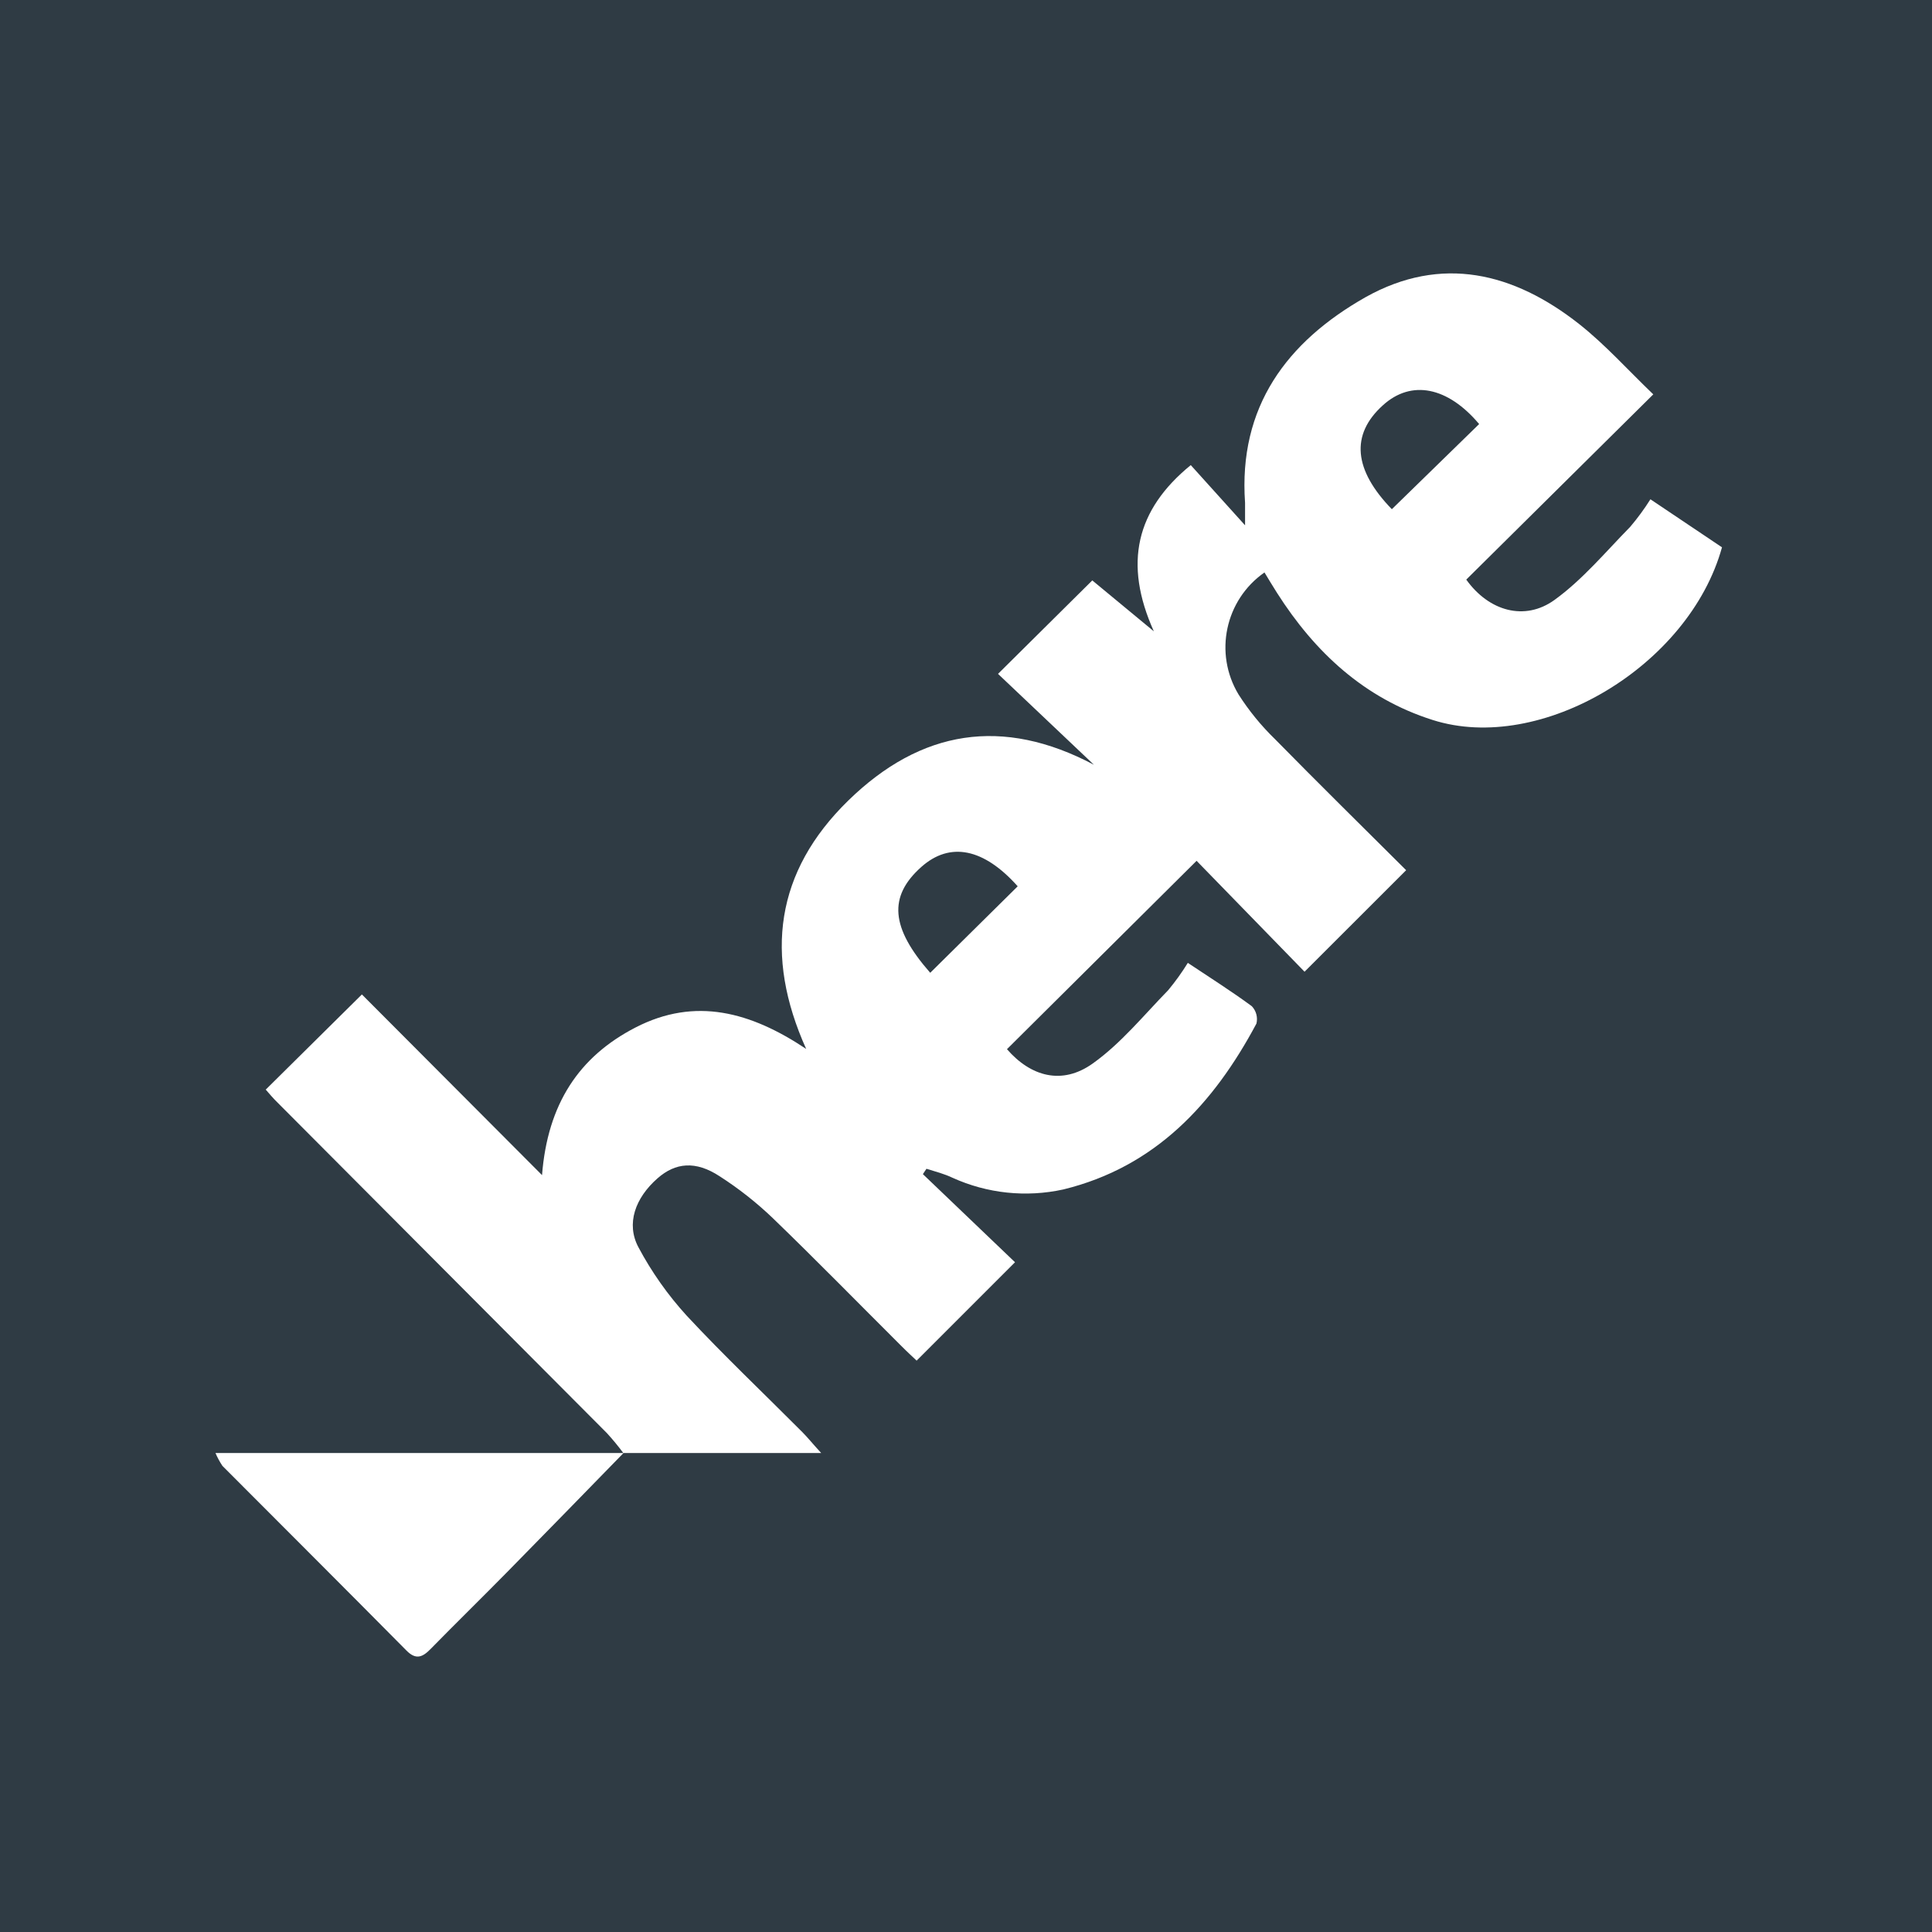
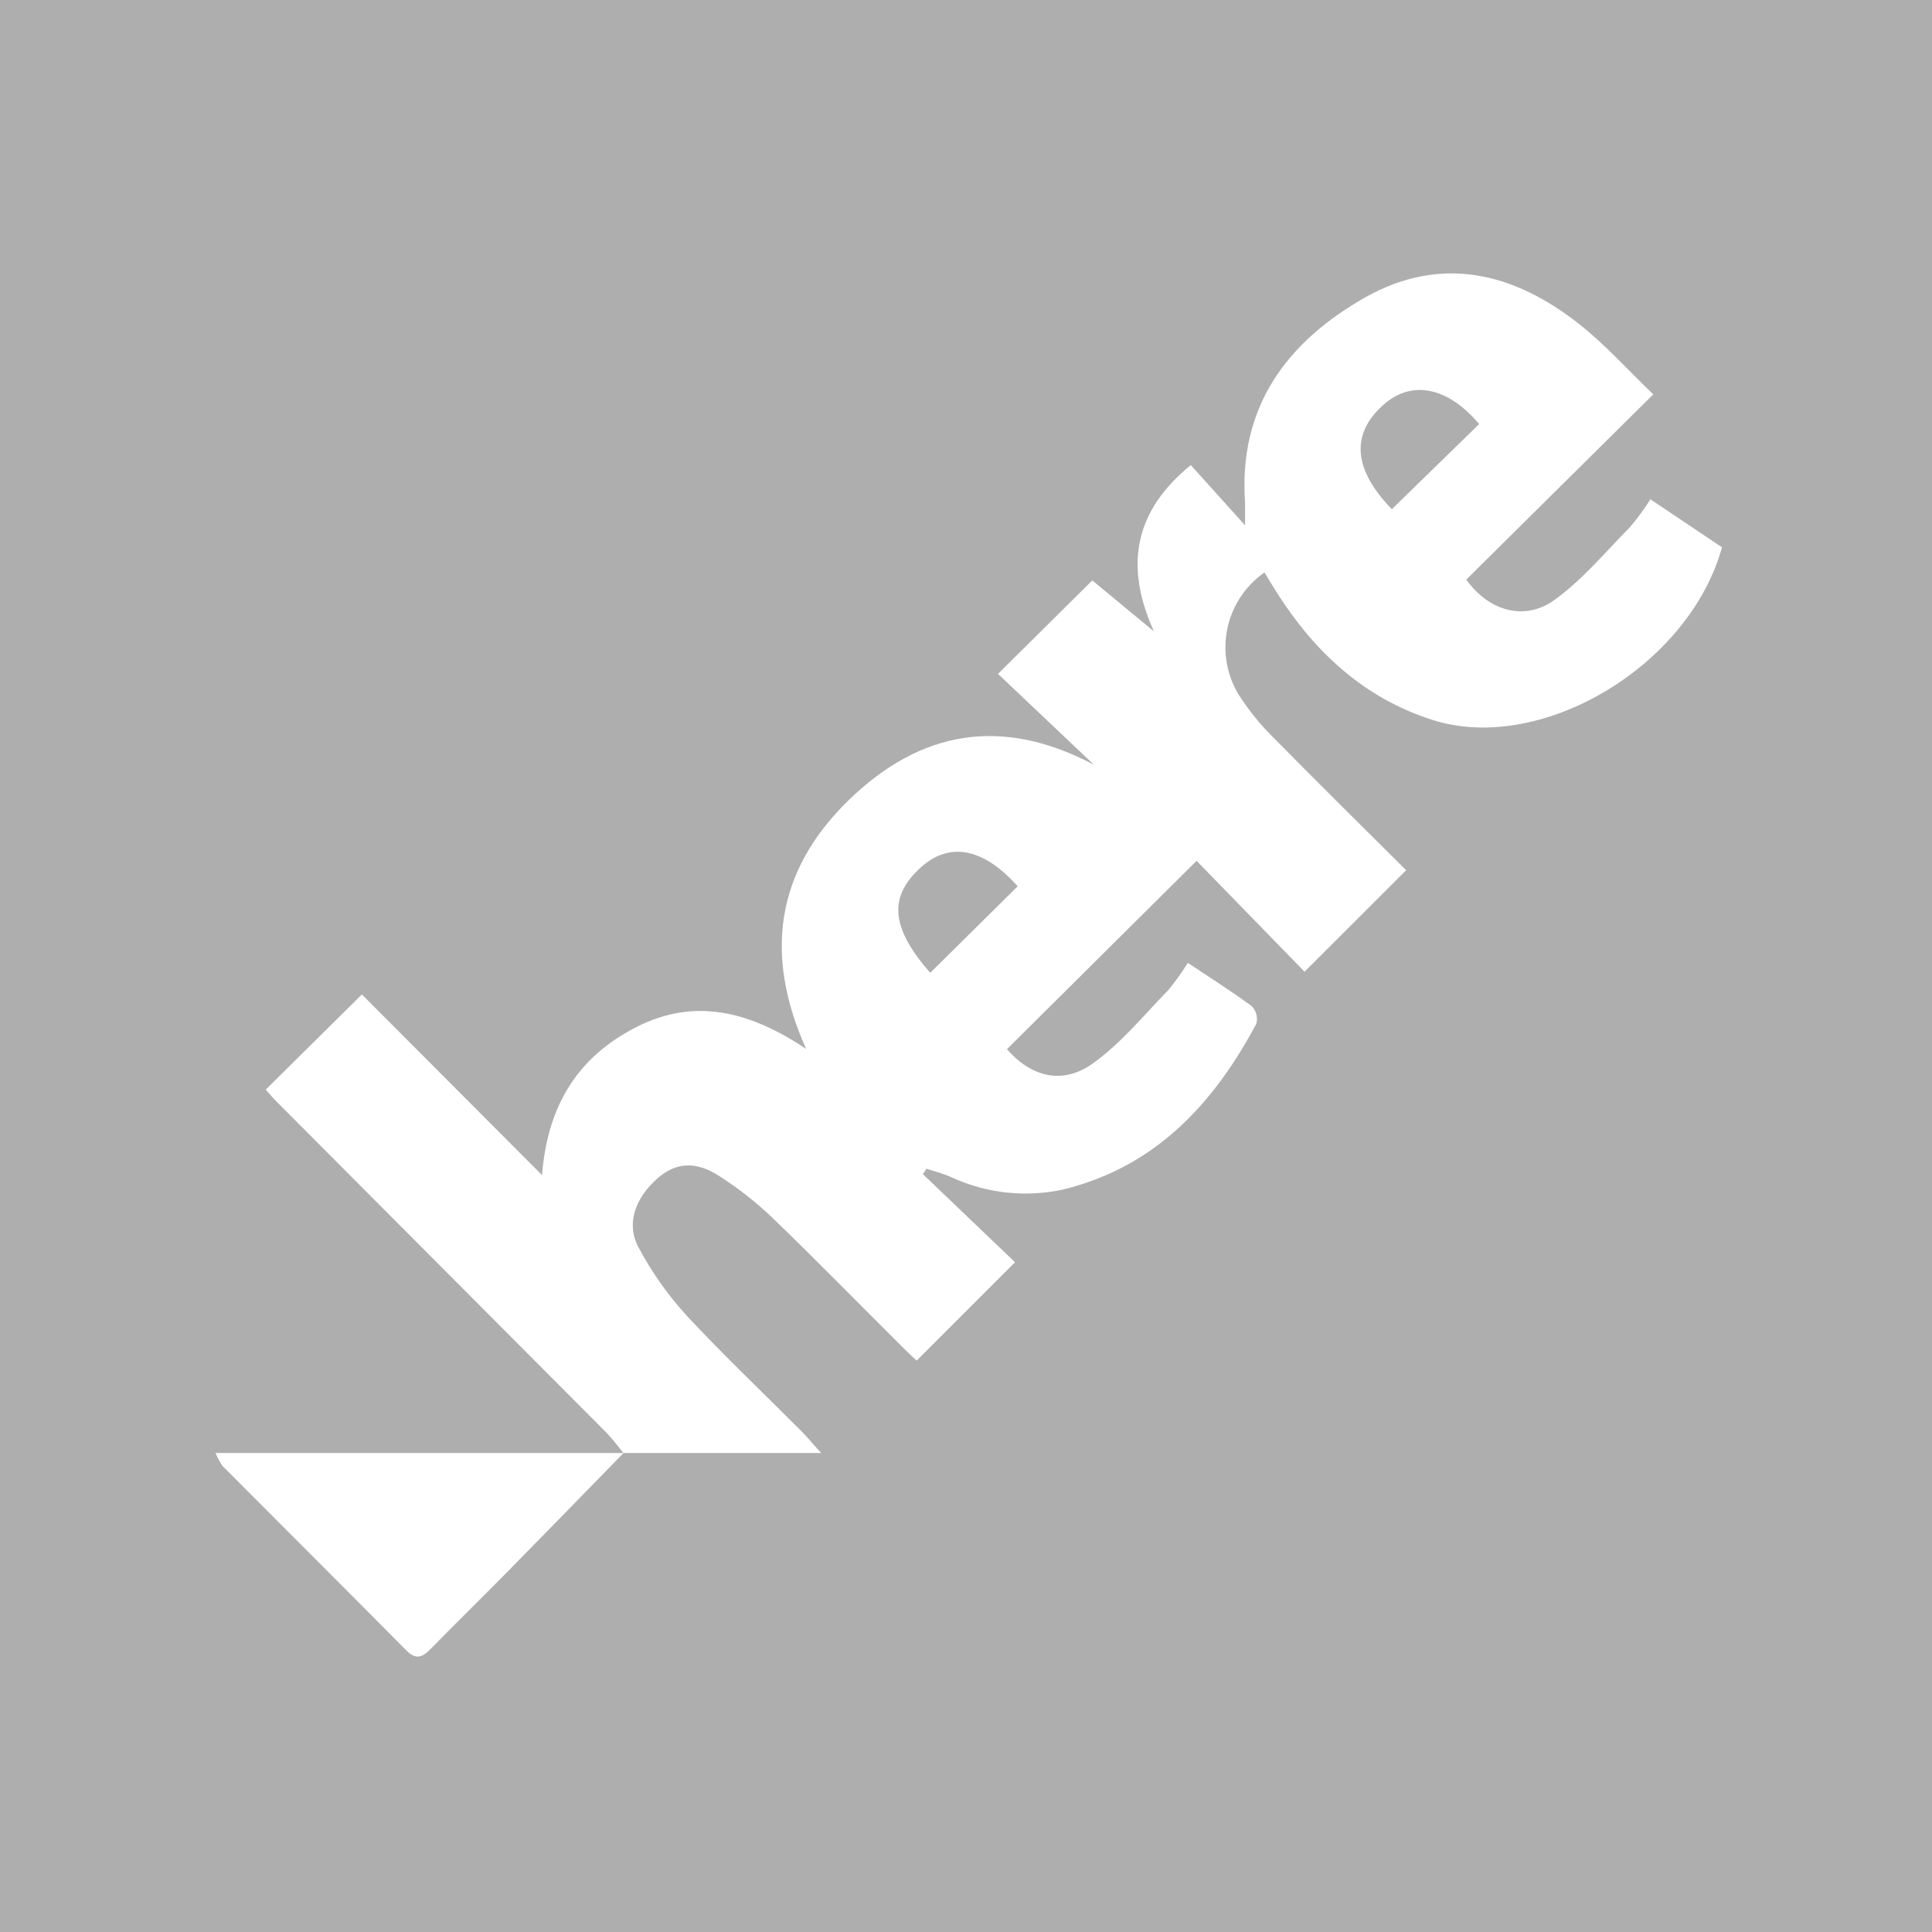
<svg xmlns="http://www.w3.org/2000/svg" id="Layer_1" data-name="Layer 1" viewBox="0 0 216 216">
  <defs>
-     <style>.cls-1{fill:#2f3b44;}</style>
+     <style>.cls-1{fill:#aeaeae;}</style>
  </defs>
  <path class="cls-1" d="M165.37,47.41l-9.76,9.52c-4.25-4.38-4.66-8.32-1-11.62C157.79,42.42,161.86,43.24,165.37,47.41ZM216,0V216H0V0ZM192.52,61.19l-8-5.37a26.89,26.89,0,0,1-2.26,3.08c-2.75,2.8-5.32,5.9-8.46,8.17-3.33,2.41-7.35,1.26-9.87-2.27l20.91-20.71c-2.85-2.73-5.37-5.56-8.3-7.87-7.29-5.74-15.37-7.75-23.86-3-8.83,5-14.24,12.28-13.48,23,0,.72,0,1.45,0,2.51L133.13,52C127,57,125.59,63,129,70.58l-6.88-5.69L111.58,75.34,122.3,85.5c-10.2-5.4-19.33-3.93-27.46,4s-9.43,17.28-4.71,27.77c-6.19-4.13-12.39-5.84-19.07-2.4-6.33,3.26-9.84,8.56-10.46,16.51L40.46,111.18,29.71,121.82c.39.44.85,1,1.35,1.48q18.39,18.45,36.78,36.91a28.57,28.57,0,0,1,1.85,2.24H24.09a9.12,9.12,0,0,0,.78,1.44c6.86,6.88,13.74,13.74,20.58,20.65,1.06,1.07,1.8.73,2.69-.18,2.83-2.89,5.73-5.72,8.57-8.61q6.51-6.63,13-13.3H91.81c-1-1.09-1.52-1.75-2.12-2.35-4.32-4.34-8.77-8.55-12.91-13a37.5,37.5,0,0,1-5.4-7.65c-1.41-2.64-.36-5.52,2.13-7.71,2-1.76,4.25-2,6.95-.23a39.31,39.31,0,0,1,5.92,4.66c4.86,4.69,9.58,9.52,14.36,14.28.67.68,1.38,1.32,1.74,1.67l11-11-10.3-9.85.4-.6c1,.31,2,.57,2.9,1a19.75,19.75,0,0,0,12.41,1.31c10.29-2.52,16.8-9.58,21.58-18.54a2.1,2.1,0,0,0-.51-1.94c-2.29-1.69-4.69-3.2-7.16-4.85a26.58,26.58,0,0,1-2.2,3.06c-2.74,2.81-5.27,5.94-8.43,8.19-3.43,2.45-6.93,1.46-9.59-1.6,6.94-6.9,13.86-13.78,21.2-21.06l12.07,12.4,11.36-11.35c-4.74-4.72-9.74-9.64-14.66-14.65a27.82,27.82,0,0,1-4.08-5A10.21,10.21,0,0,1,141.37,64c.47.77.92,1.53,1.4,2.28,4.23,6.65,9.77,11.79,17.39,14.21C172.27,84.36,188.85,74.47,192.52,61.19ZM103,96.93c-3.71,3.31-3.42,6.79,1,11.83l9.78-9.67C110,94.85,106.22,94.06,103,96.93Z" />
</svg>
